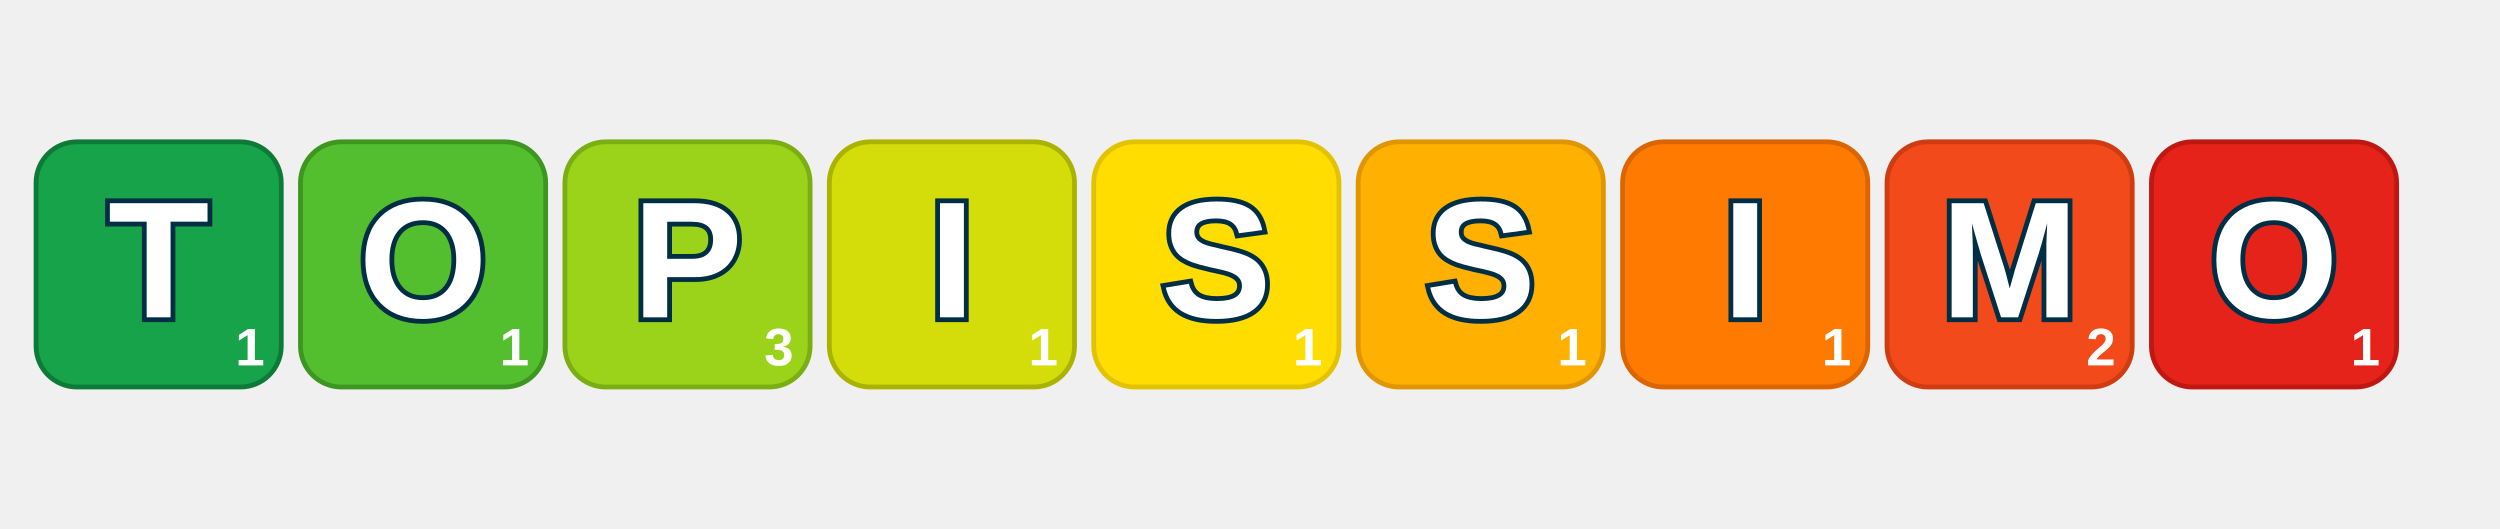
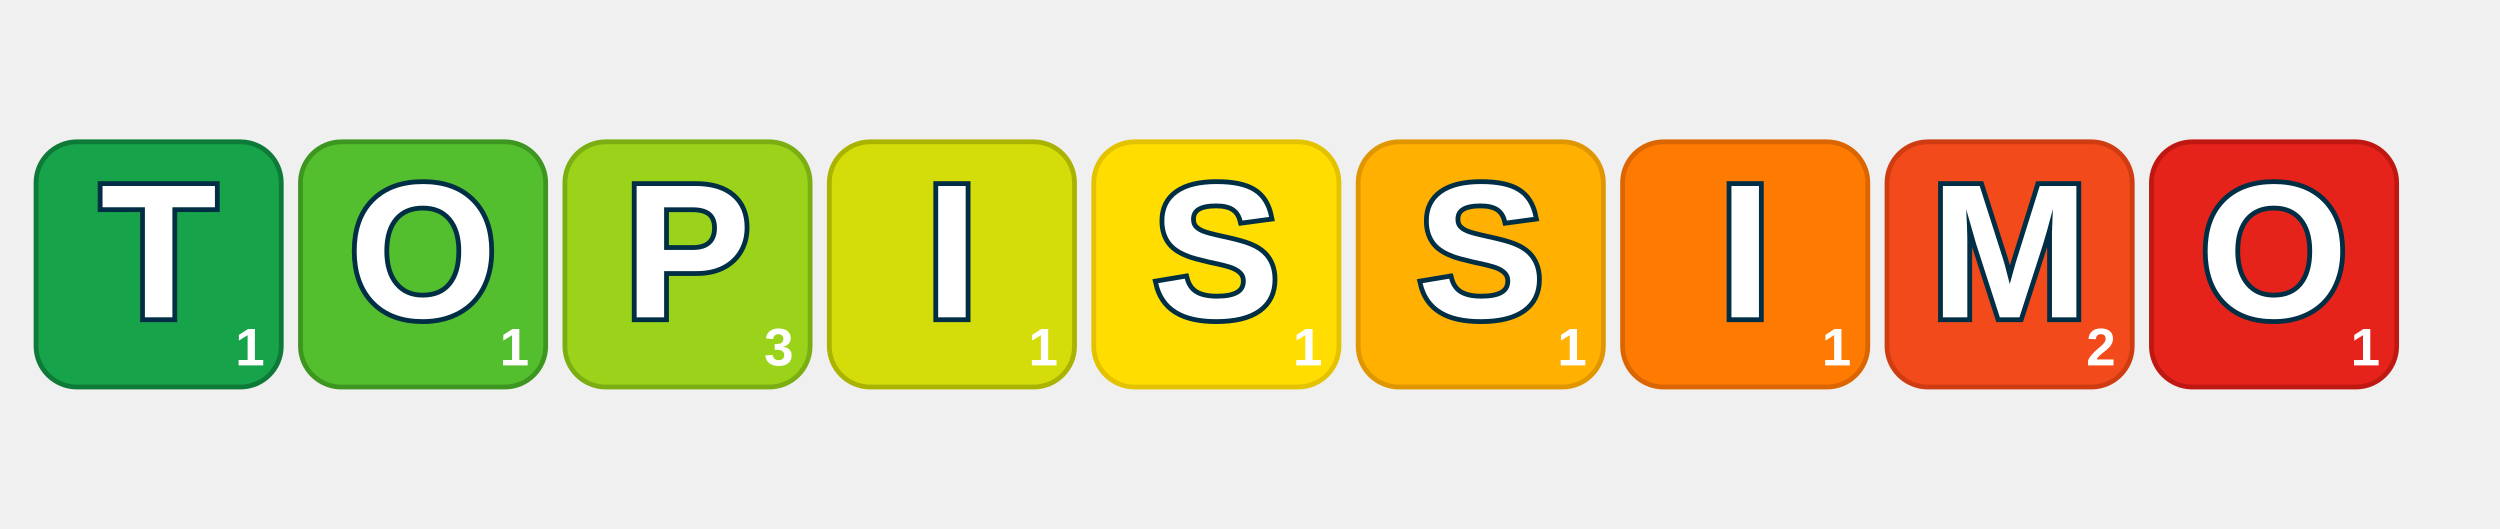
<svg xmlns="http://www.w3.org/2000/svg" viewBox="0 0 520 110" role="img" aria-label="TOPISSIMO">
  <g font-family="'Helvetica Neue', Arial, 'Segoe UI', sans-serif" font-weight="800" fill="#ffffff" stroke="#002E44" stroke-width="2" paint-order="stroke">
    <g transform="translate(8,30)">
      <rect width="50" height="50" rx="8" fill="#16a34a" stroke="#0e7a37" />
-       <text x="25" y="36" text-anchor="middle" font-size="34.5">T</text>
+       <text x="25" y="36" text-anchor="middle" font-size="39.7">T</text>
      <text x="44" y="46" text-anchor="middle" font-size="11" stroke="none">1</text>
    </g>
    <g transform="translate(63,30)">
      <rect width="50" height="50" rx="8" fill="#54bf2e" stroke="#3d9620" />
-       <text x="25" y="36" text-anchor="middle" font-size="34.5">O</text>
+       <text x="25" y="36" text-anchor="middle" font-size="39.7">O</text>
      <text x="44" y="46" text-anchor="middle" font-size="11" stroke="none">1</text>
    </g>
    <g transform="translate(118,30)">
      <rect width="50" height="50" rx="8" fill="#9bd31a" stroke="#7aae12" />
-       <text x="25" y="36" text-anchor="middle" font-size="34.5">P</text>
+       <text x="25" y="36" text-anchor="middle" font-size="39.7">P</text>
      <text x="44" y="46" text-anchor="middle" font-size="11" stroke="none">3</text>
    </g>
    <g transform="translate(173,30)">
      <rect width="50" height="50" rx="8" fill="#d4dd0a" stroke="#aab300" />
-       <text x="25" y="36" text-anchor="middle" font-size="34.5">I</text>
+       <text x="25" y="36" text-anchor="middle" font-size="39.7">I</text>
      <text x="44" y="46" text-anchor="middle" font-size="11" stroke="none">1</text>
    </g>
    <g transform="translate(228,30)">
      <rect width="50" height="50" rx="8" fill="#FFDD00" stroke="#e3c200" />
-       <text x="25" y="36" text-anchor="middle" font-size="34.5">S</text>
+       <text x="25" y="36" text-anchor="middle" font-size="39.7">S</text>
      <text x="44" y="46" text-anchor="middle" font-size="11" stroke="none">1</text>
    </g>
    <g transform="translate(283,30)">
      <rect width="50" height="50" rx="8" fill="#ffb000" stroke="#e09600" />
-       <text x="25" y="36" text-anchor="middle" font-size="34.5">S</text>
+       <text x="25" y="36" text-anchor="middle" font-size="39.7">S</text>
      <text x="44" y="46" text-anchor="middle" font-size="11" stroke="none">1</text>
    </g>
    <g transform="translate(338,30)">
      <rect width="50" height="50" rx="8" fill="#ff7a00" stroke="#db6500" />
-       <text x="25" y="36" text-anchor="middle" font-size="34.5">I</text>
+       <text x="25" y="36" text-anchor="middle" font-size="39.7">I</text>
      <text x="44" y="46" text-anchor="middle" font-size="11" stroke="none">1</text>
    </g>
    <g transform="translate(393,30)">
      <rect width="50" height="50" rx="8" fill="#f24a1a" stroke="#cf3c12" />
-       <text x="25" y="36" text-anchor="middle" font-size="34.5">M</text>
+       <text x="25" y="36" text-anchor="middle" font-size="39.7">M</text>
      <text x="44" y="46" text-anchor="middle" font-size="11" stroke="none">2</text>
    </g>
    <g transform="translate(448,30)">
      <rect width="50" height="50" rx="8" fill="#e5231b" stroke="#bf1812" />
-       <text x="25" y="36" text-anchor="middle" font-size="34.5">O</text>
+       <text x="25" y="36" text-anchor="middle" font-size="39.7">O</text>
      <text x="44" y="46" text-anchor="middle" font-size="11" stroke="none">1</text>
    </g>
  </g>
</svg>
